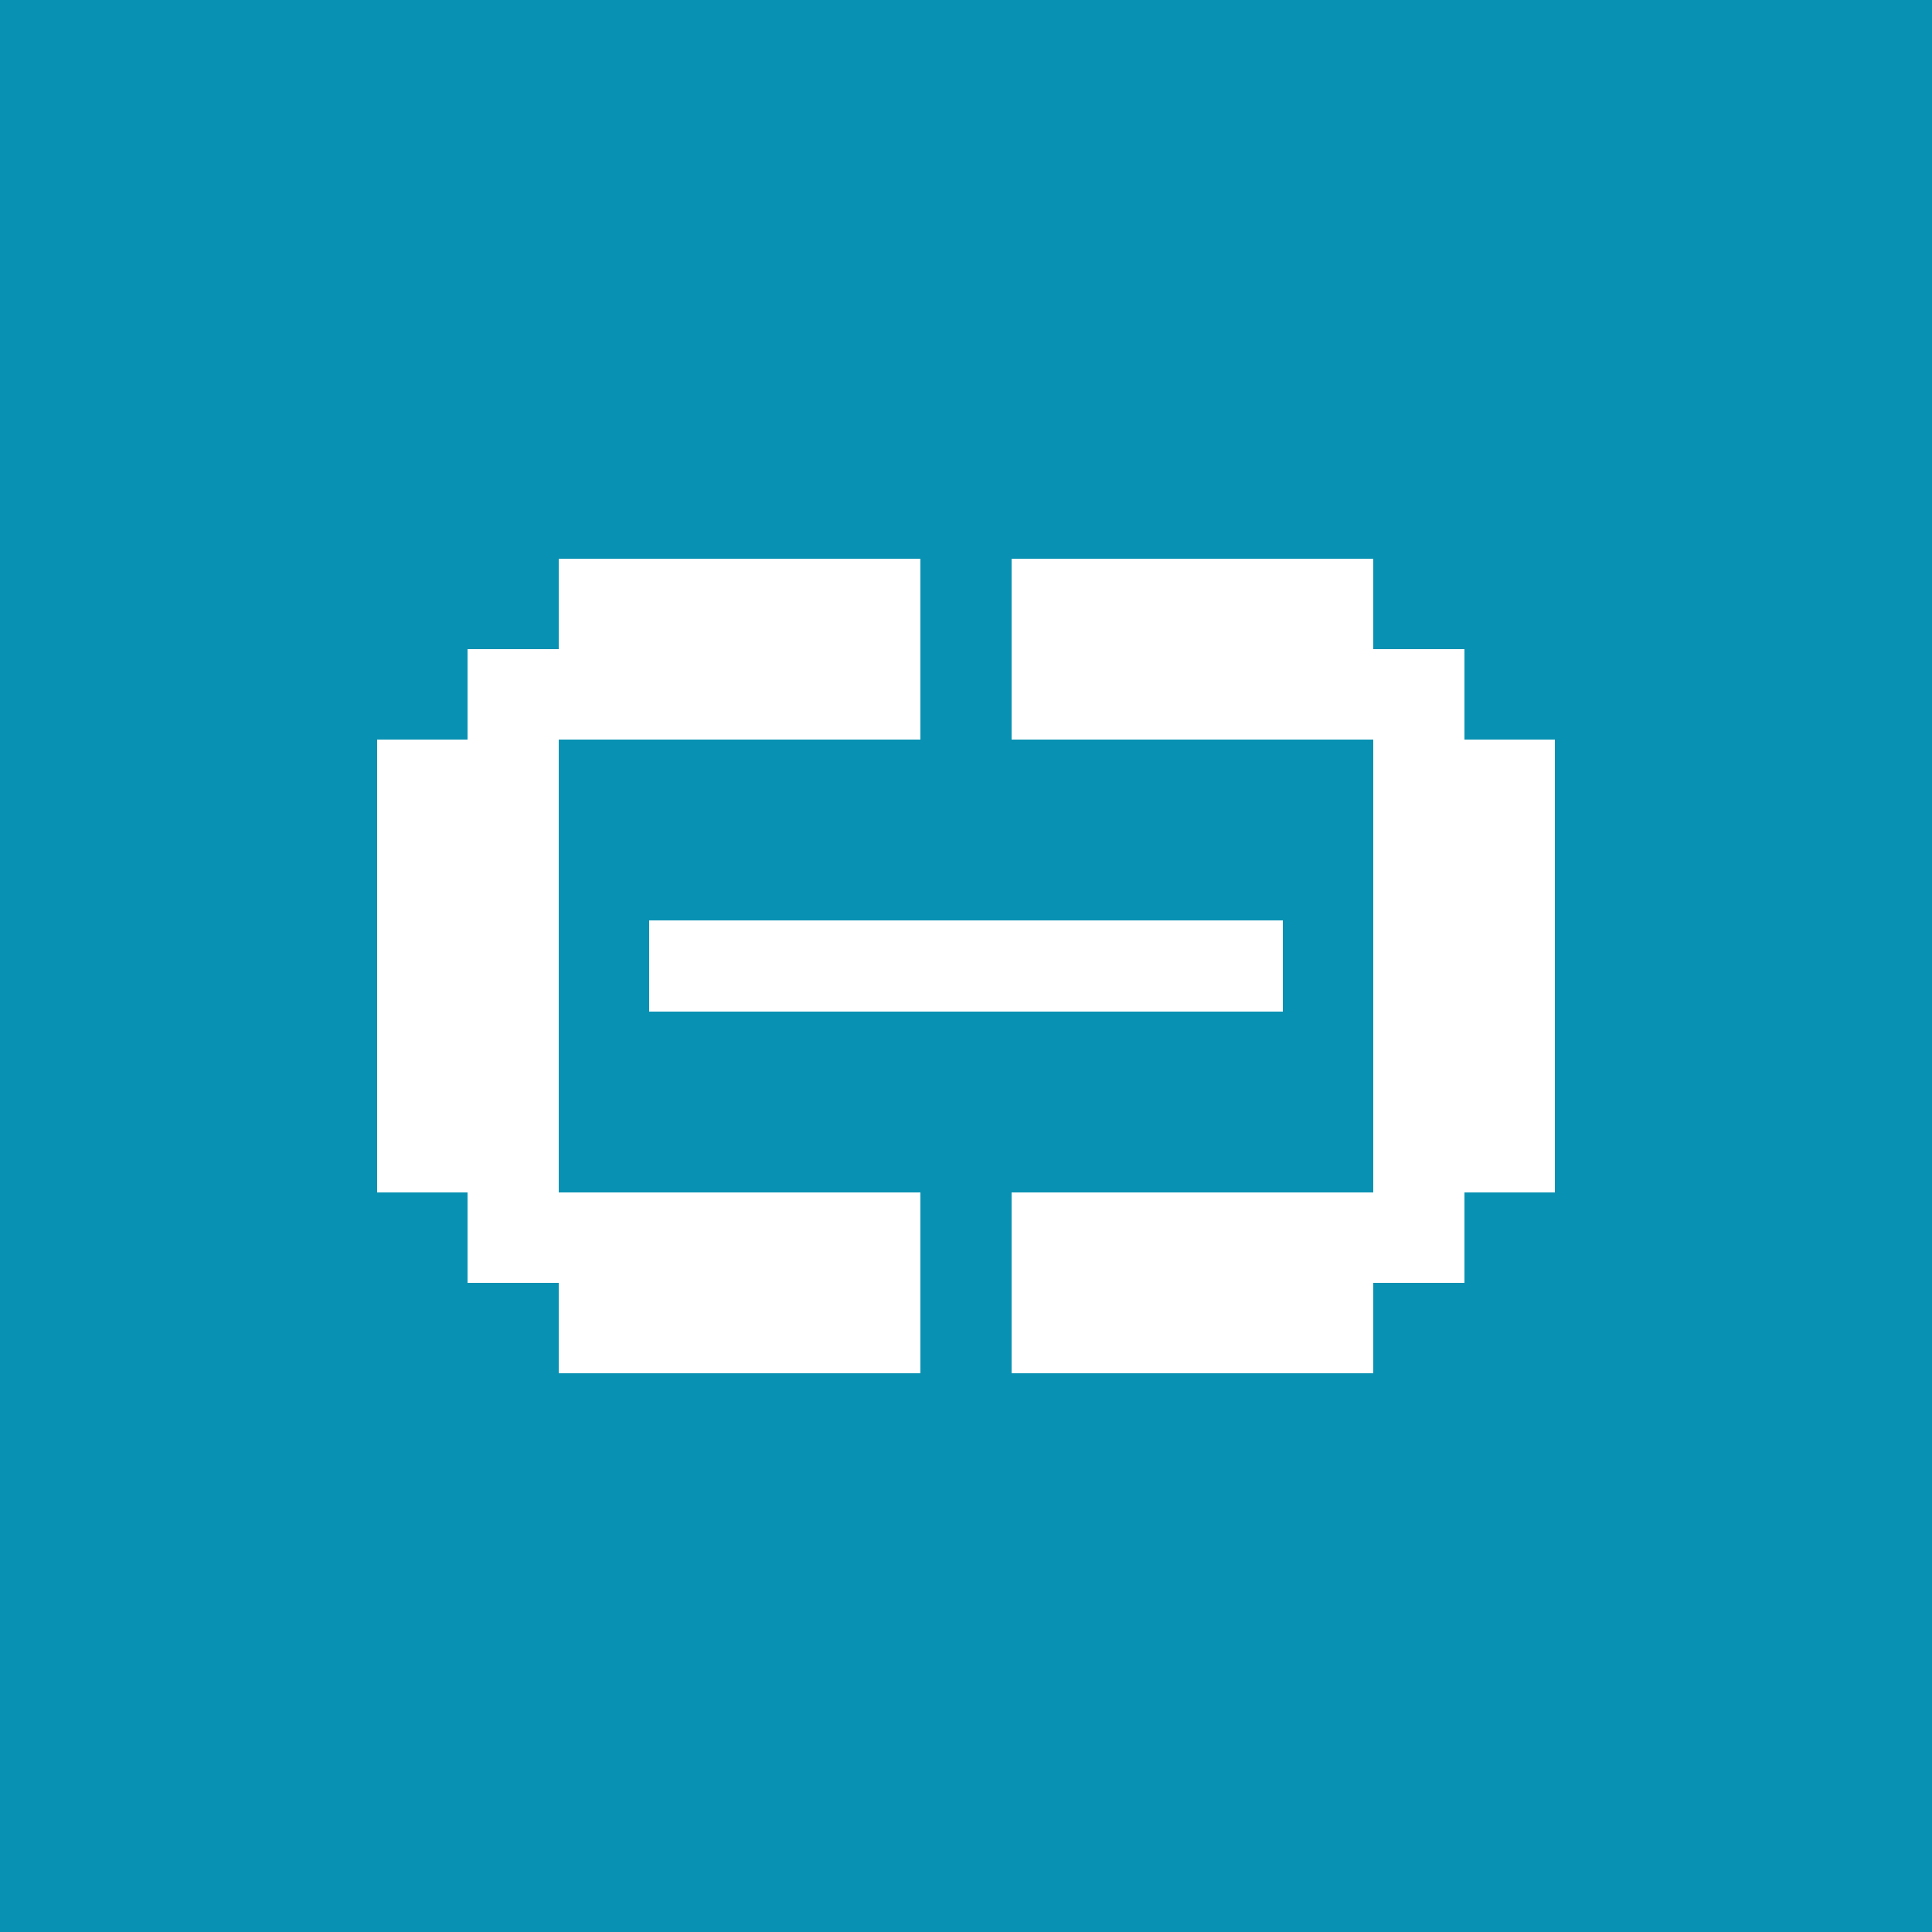
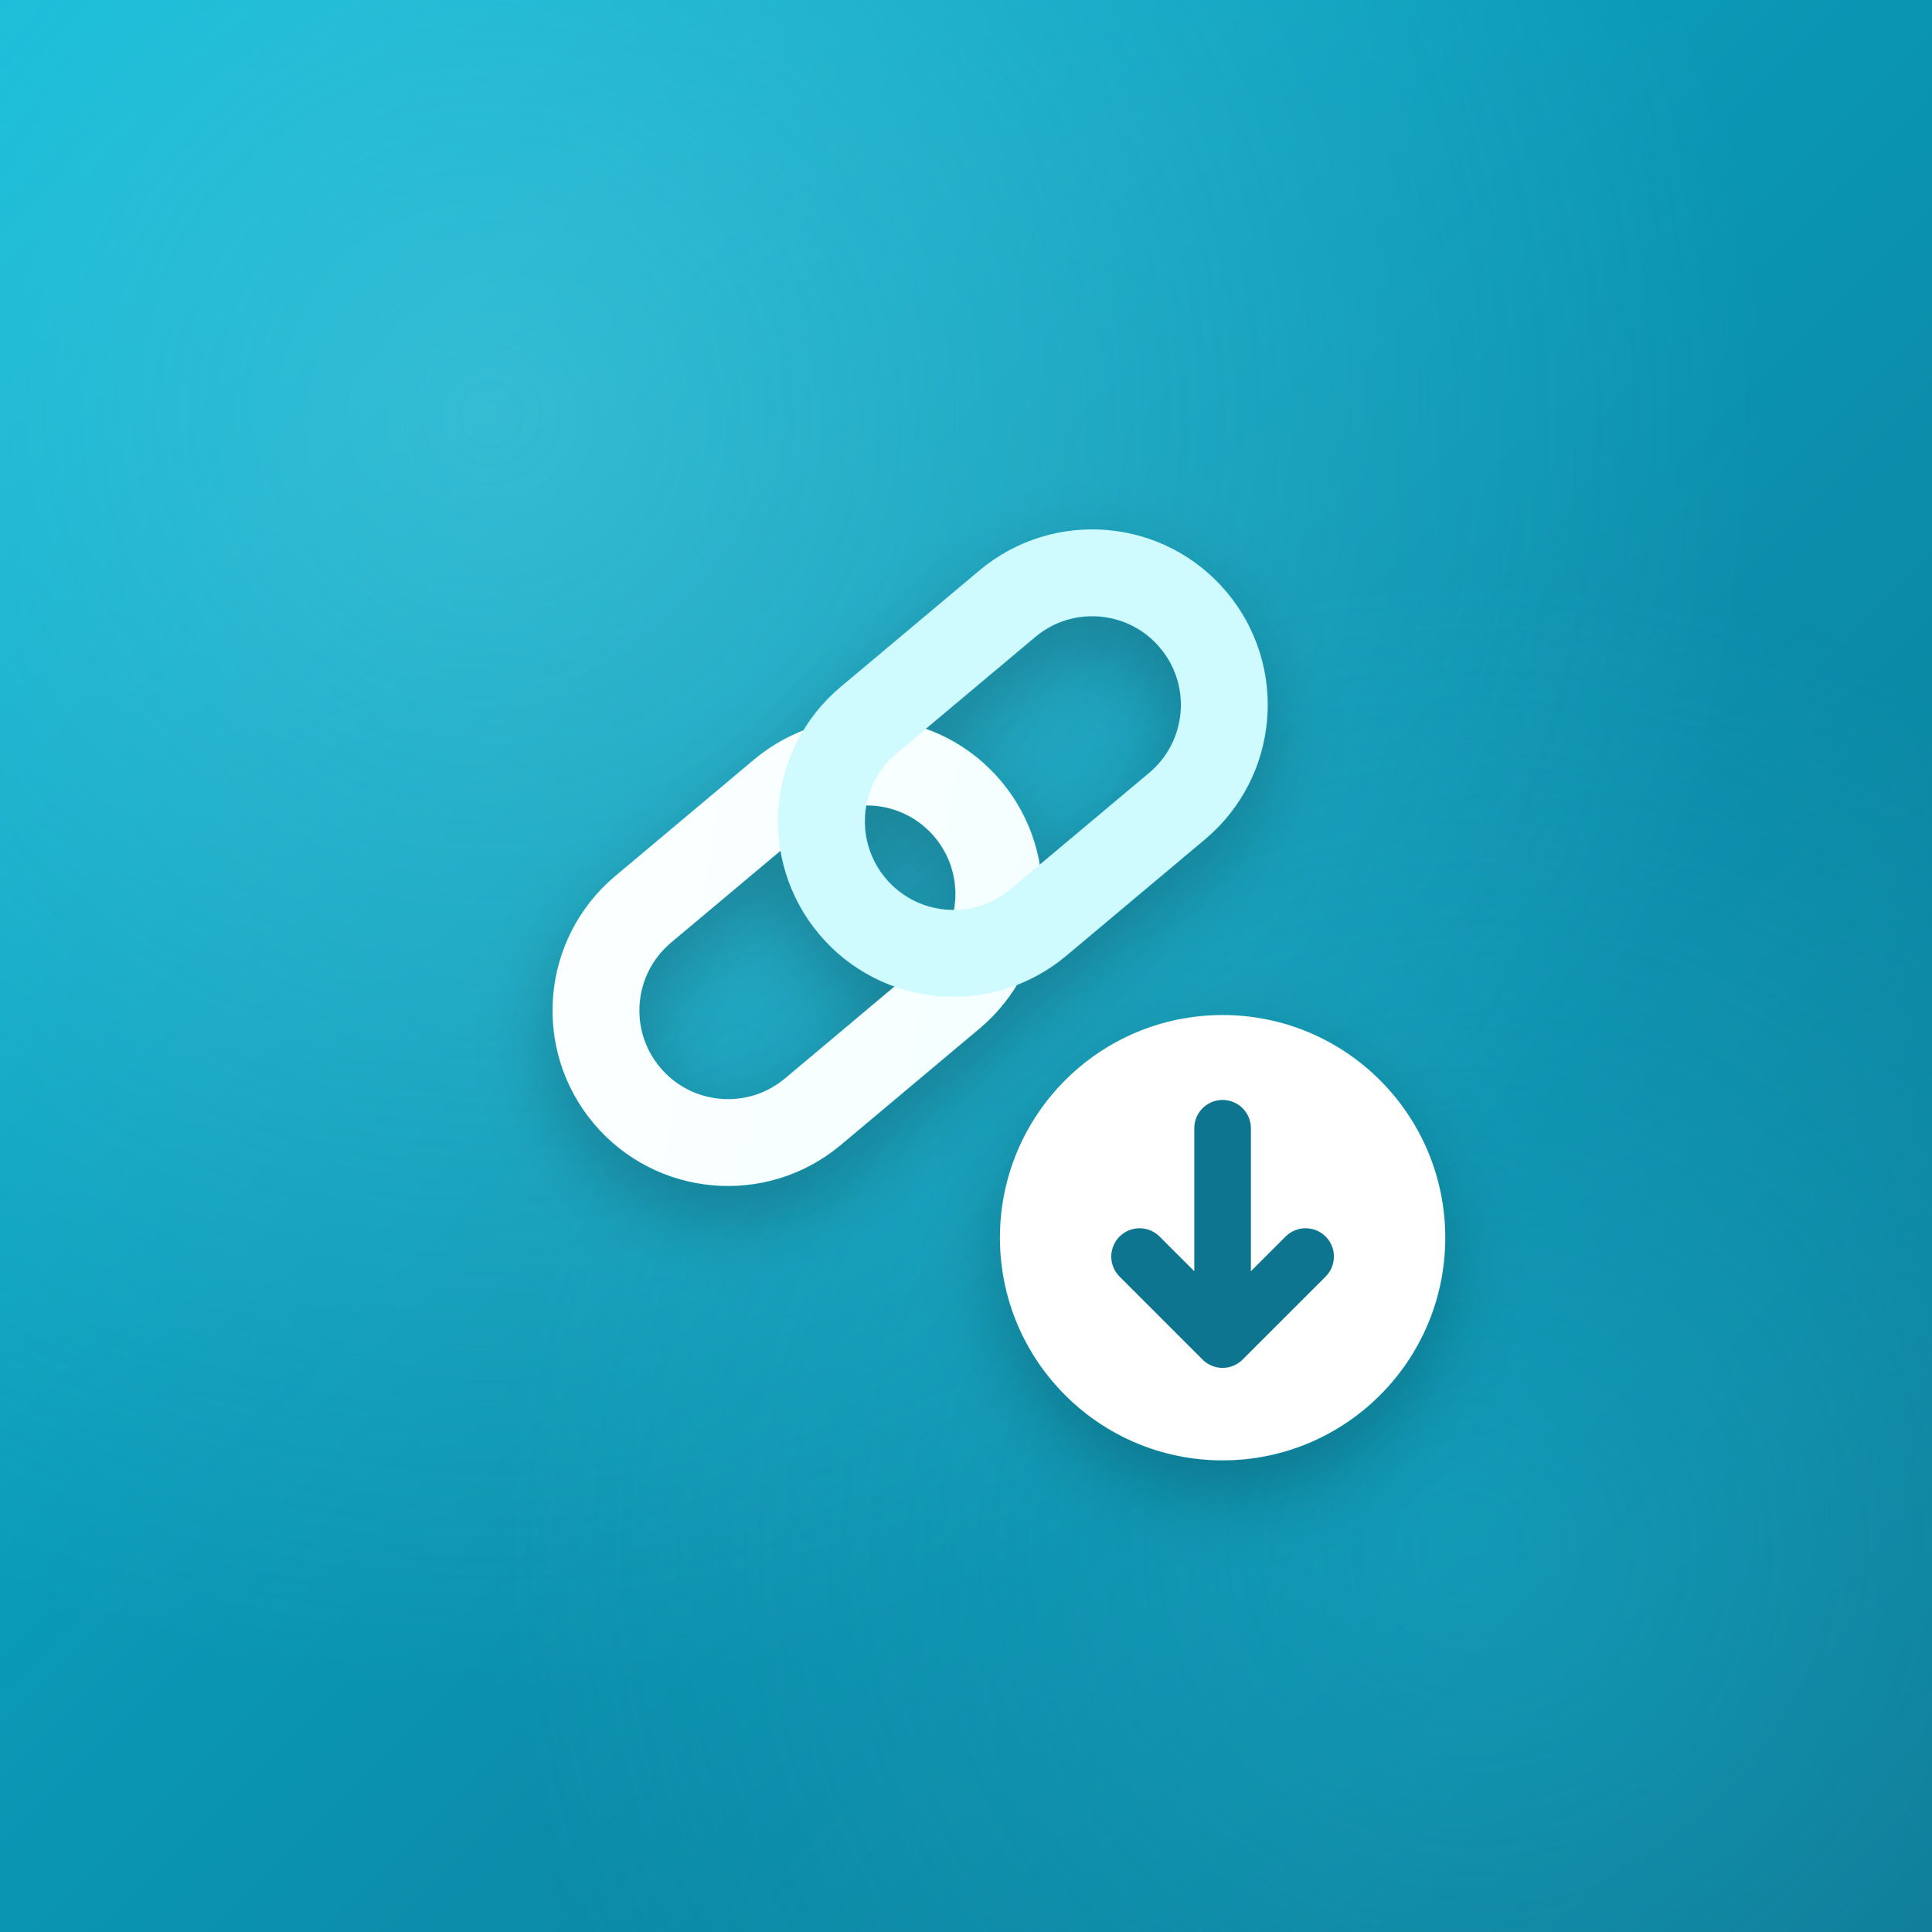
- <svg xmlns="http://www.w3.org/2000/svg" viewBox="0 0 1024 1024" shape-rendering="crispEdges">
-   <rect width="1024" height="1024" fill="#0891B2" />
-   <path fill="#FFFFFF" d="M296 296h192v48h-192zM248 344h240v48h-240zM200 392h96v240h-96zM248 632h240v48h-240zM296 680h192v48h-192zM536 296h192v48h-192zM536 344h240v48h-240zM728 392h96v240h-96zM536 632h240v48h-240zM536 680h192v48h-192zM344 488h336v48h-336z" />
+ <svg xmlns="http://www.w3.org/2000/svg" viewBox="0 0 1024 1024" width="1024" height="1024">
+   <defs>
+     <linearGradient id="bgGrad" x1="0" y1="0" x2="1024" y2="1024" gradientUnits="userSpaceOnUse">
+       <stop offset="0%" stop-color="#06B6D4" />
+       <stop offset="100%" stop-color="#0E7490" />
+     </linearGradient>
+     <radialGradient id="topGlow" cx="260" cy="220" r="680" gradientUnits="userSpaceOnUse">
+       <stop offset="0%" stop-color="#A5F3FC" stop-opacity="0.28" />
+       <stop offset="100%" stop-color="#A5F3FC" stop-opacity="0" />
+     </radialGradient>
+     <radialGradient id="botGlow" cx="780" cy="820" r="520" gradientUnits="userSpaceOnUse">
+       <stop offset="0%" stop-color="#22D3EE" stop-opacity="0.28" />
+       <stop offset="100%" stop-color="#22D3EE" stop-opacity="0" />
+     </radialGradient>
+     <filter id="sh" x="-20%" y="-20%" width="140%" height="140%">
+       <feDropShadow dx="0" dy="16" stdDeviation="20" flood-color="#000000" flood-opacity="0.22" />
+     </filter>
+     <linearGradient id="fg" x1="256" y1="220" x2="768" y2="800" gradientUnits="userSpaceOnUse">
+       <stop offset="0%" stop-color="#FFFFFF" />
+       <stop offset="100%" stop-color="#ECFEFF" />
+     </linearGradient>
+   </defs>
+   <rect width="1024" height="1024" fill="url(#bgGrad)" />
+   <rect width="1024" height="1024" fill="url(#topGlow)" />
+   <rect width="1024" height="1024" fill="url(#botGlow)" />
+   <g filter="url(#sh)">
+     <g transform="rotate(-40 486 462)">
+       <rect x="292" y="384" width="236" height="140" rx="70" fill="none" stroke="url(#fg)" stroke-width="46" />
+       <rect x="448" y="384" width="236" height="140" rx="70" fill="none" stroke="#CFFAFE" stroke-width="46" />
+     </g>
+     <circle cx="648" cy="656" r="118" fill="#FFFFFF" />
+     <path d="M 648 598 V 706 M 604 666 L 648 710 L 692 666" fill="none" stroke="#0E7490" stroke-width="30" stroke-linecap="round" stroke-linejoin="round" />
+   </g>
</svg>
